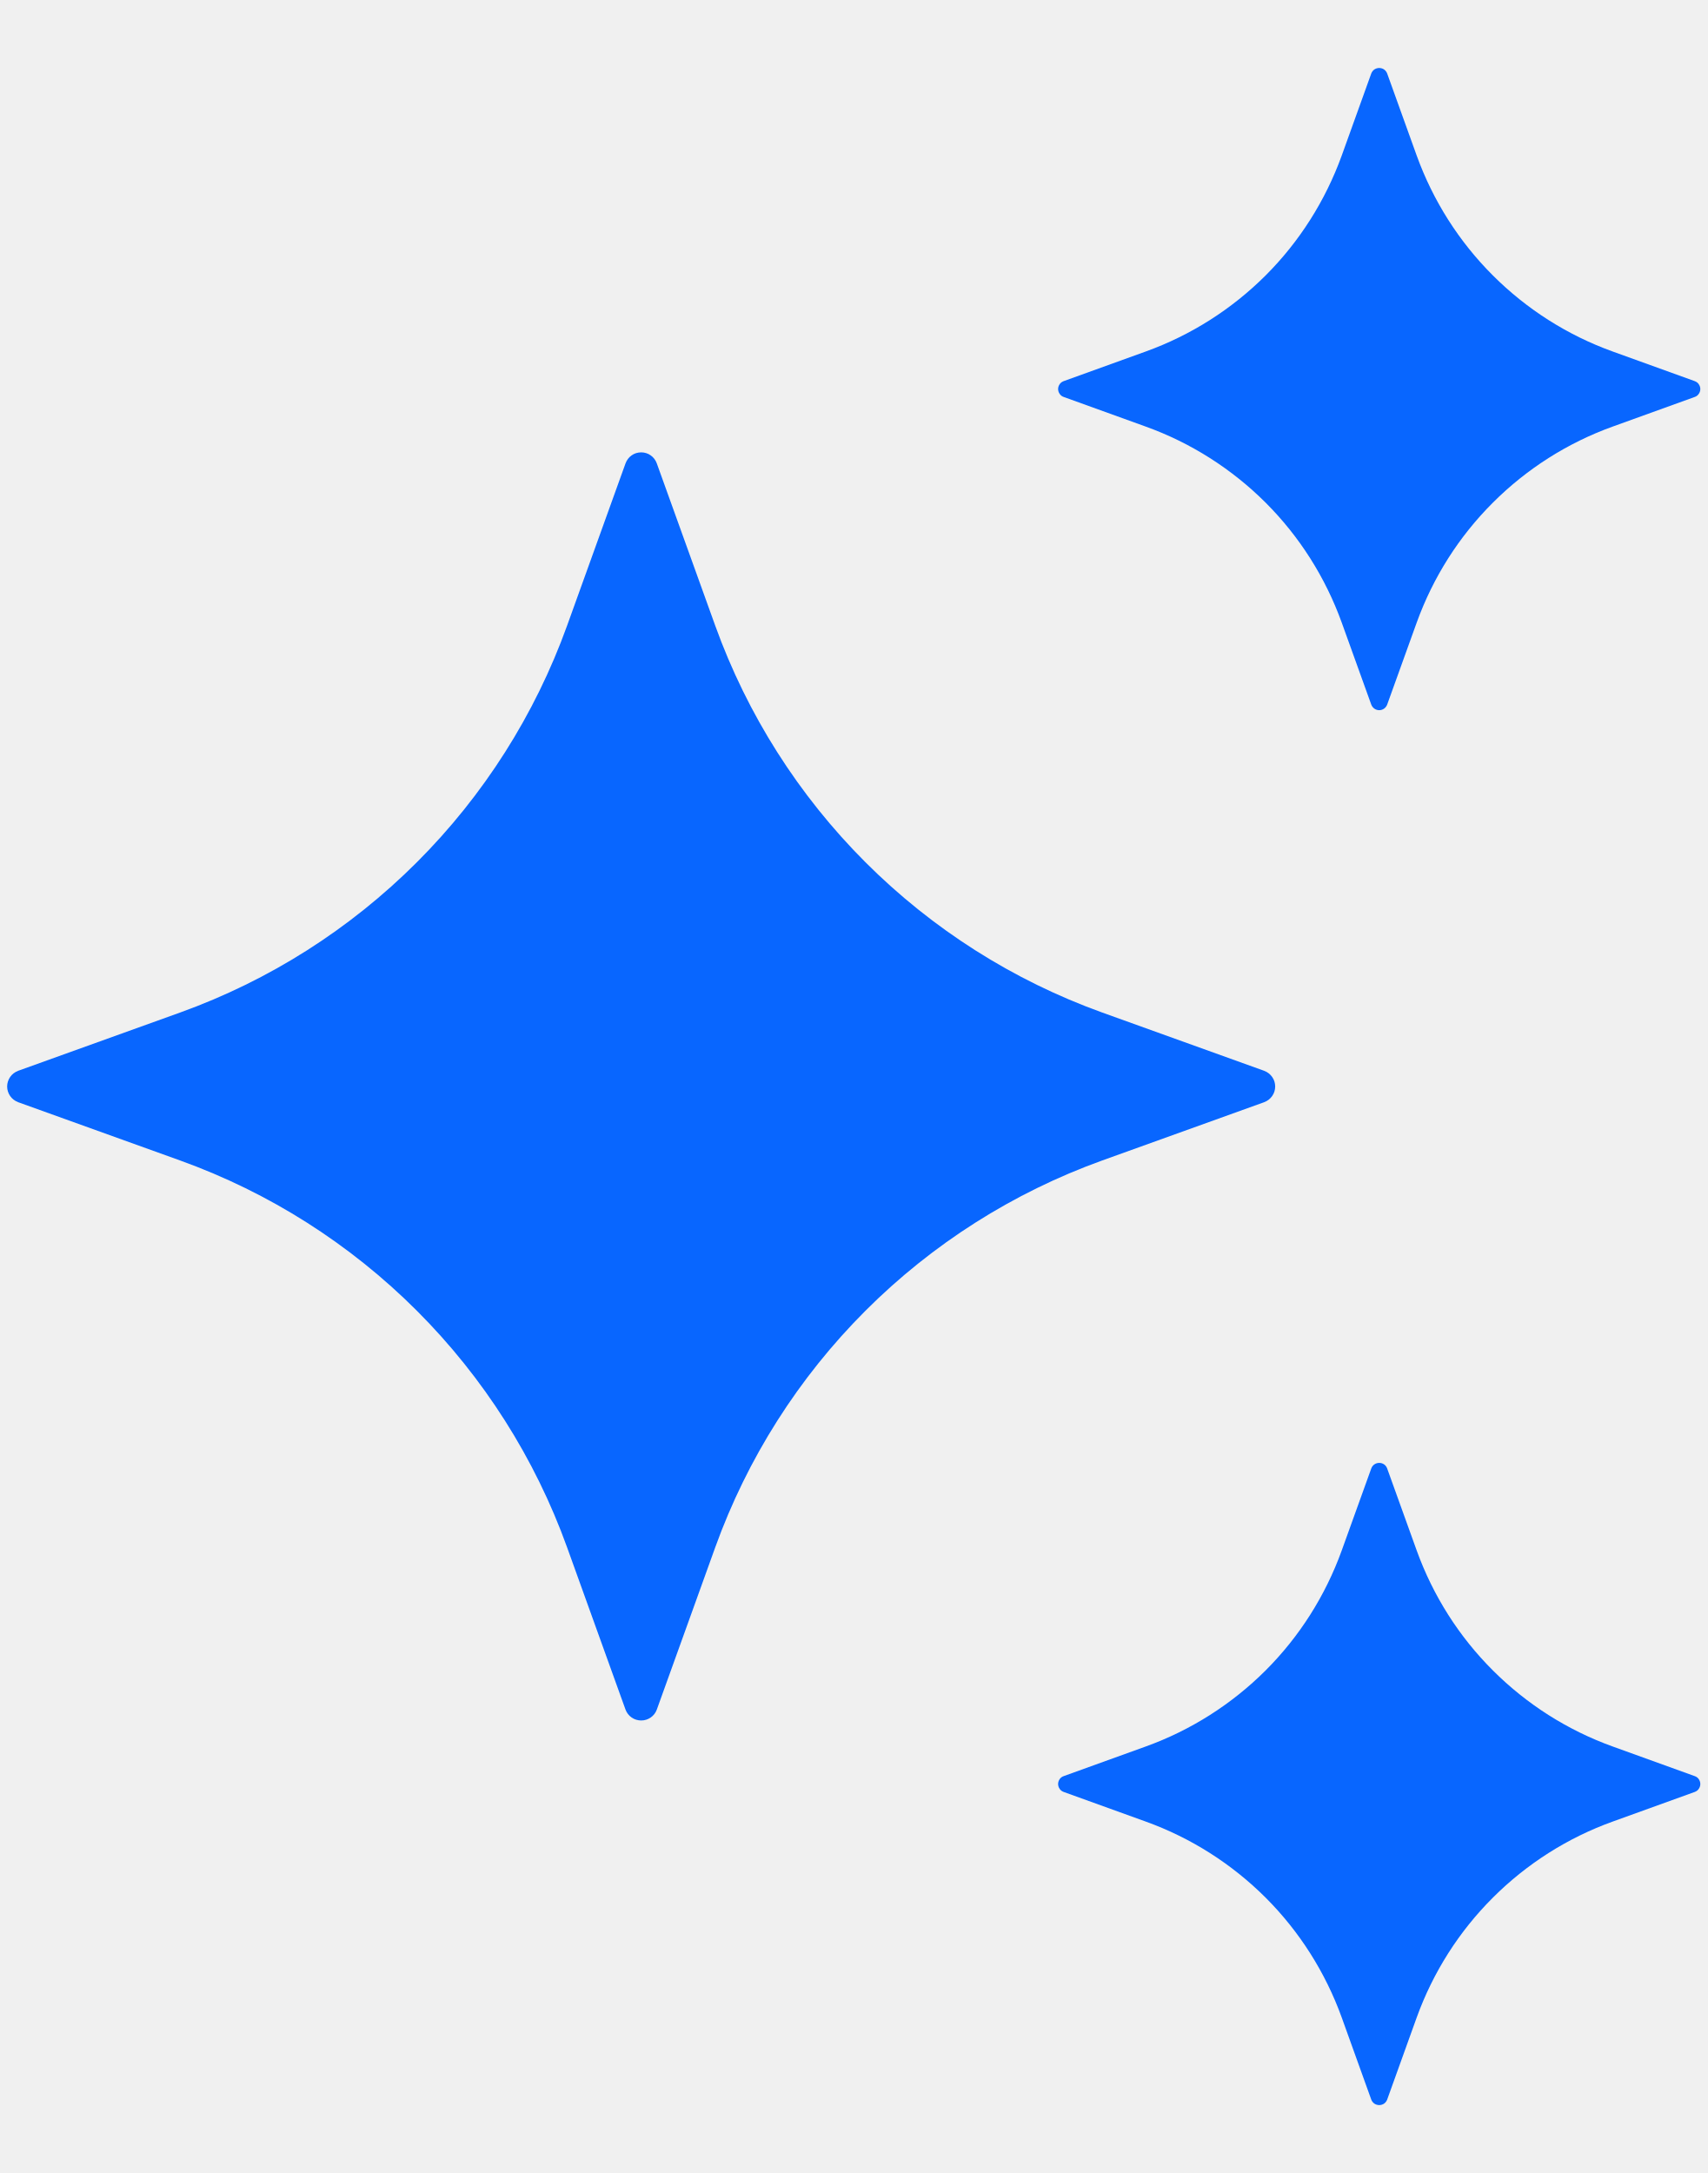
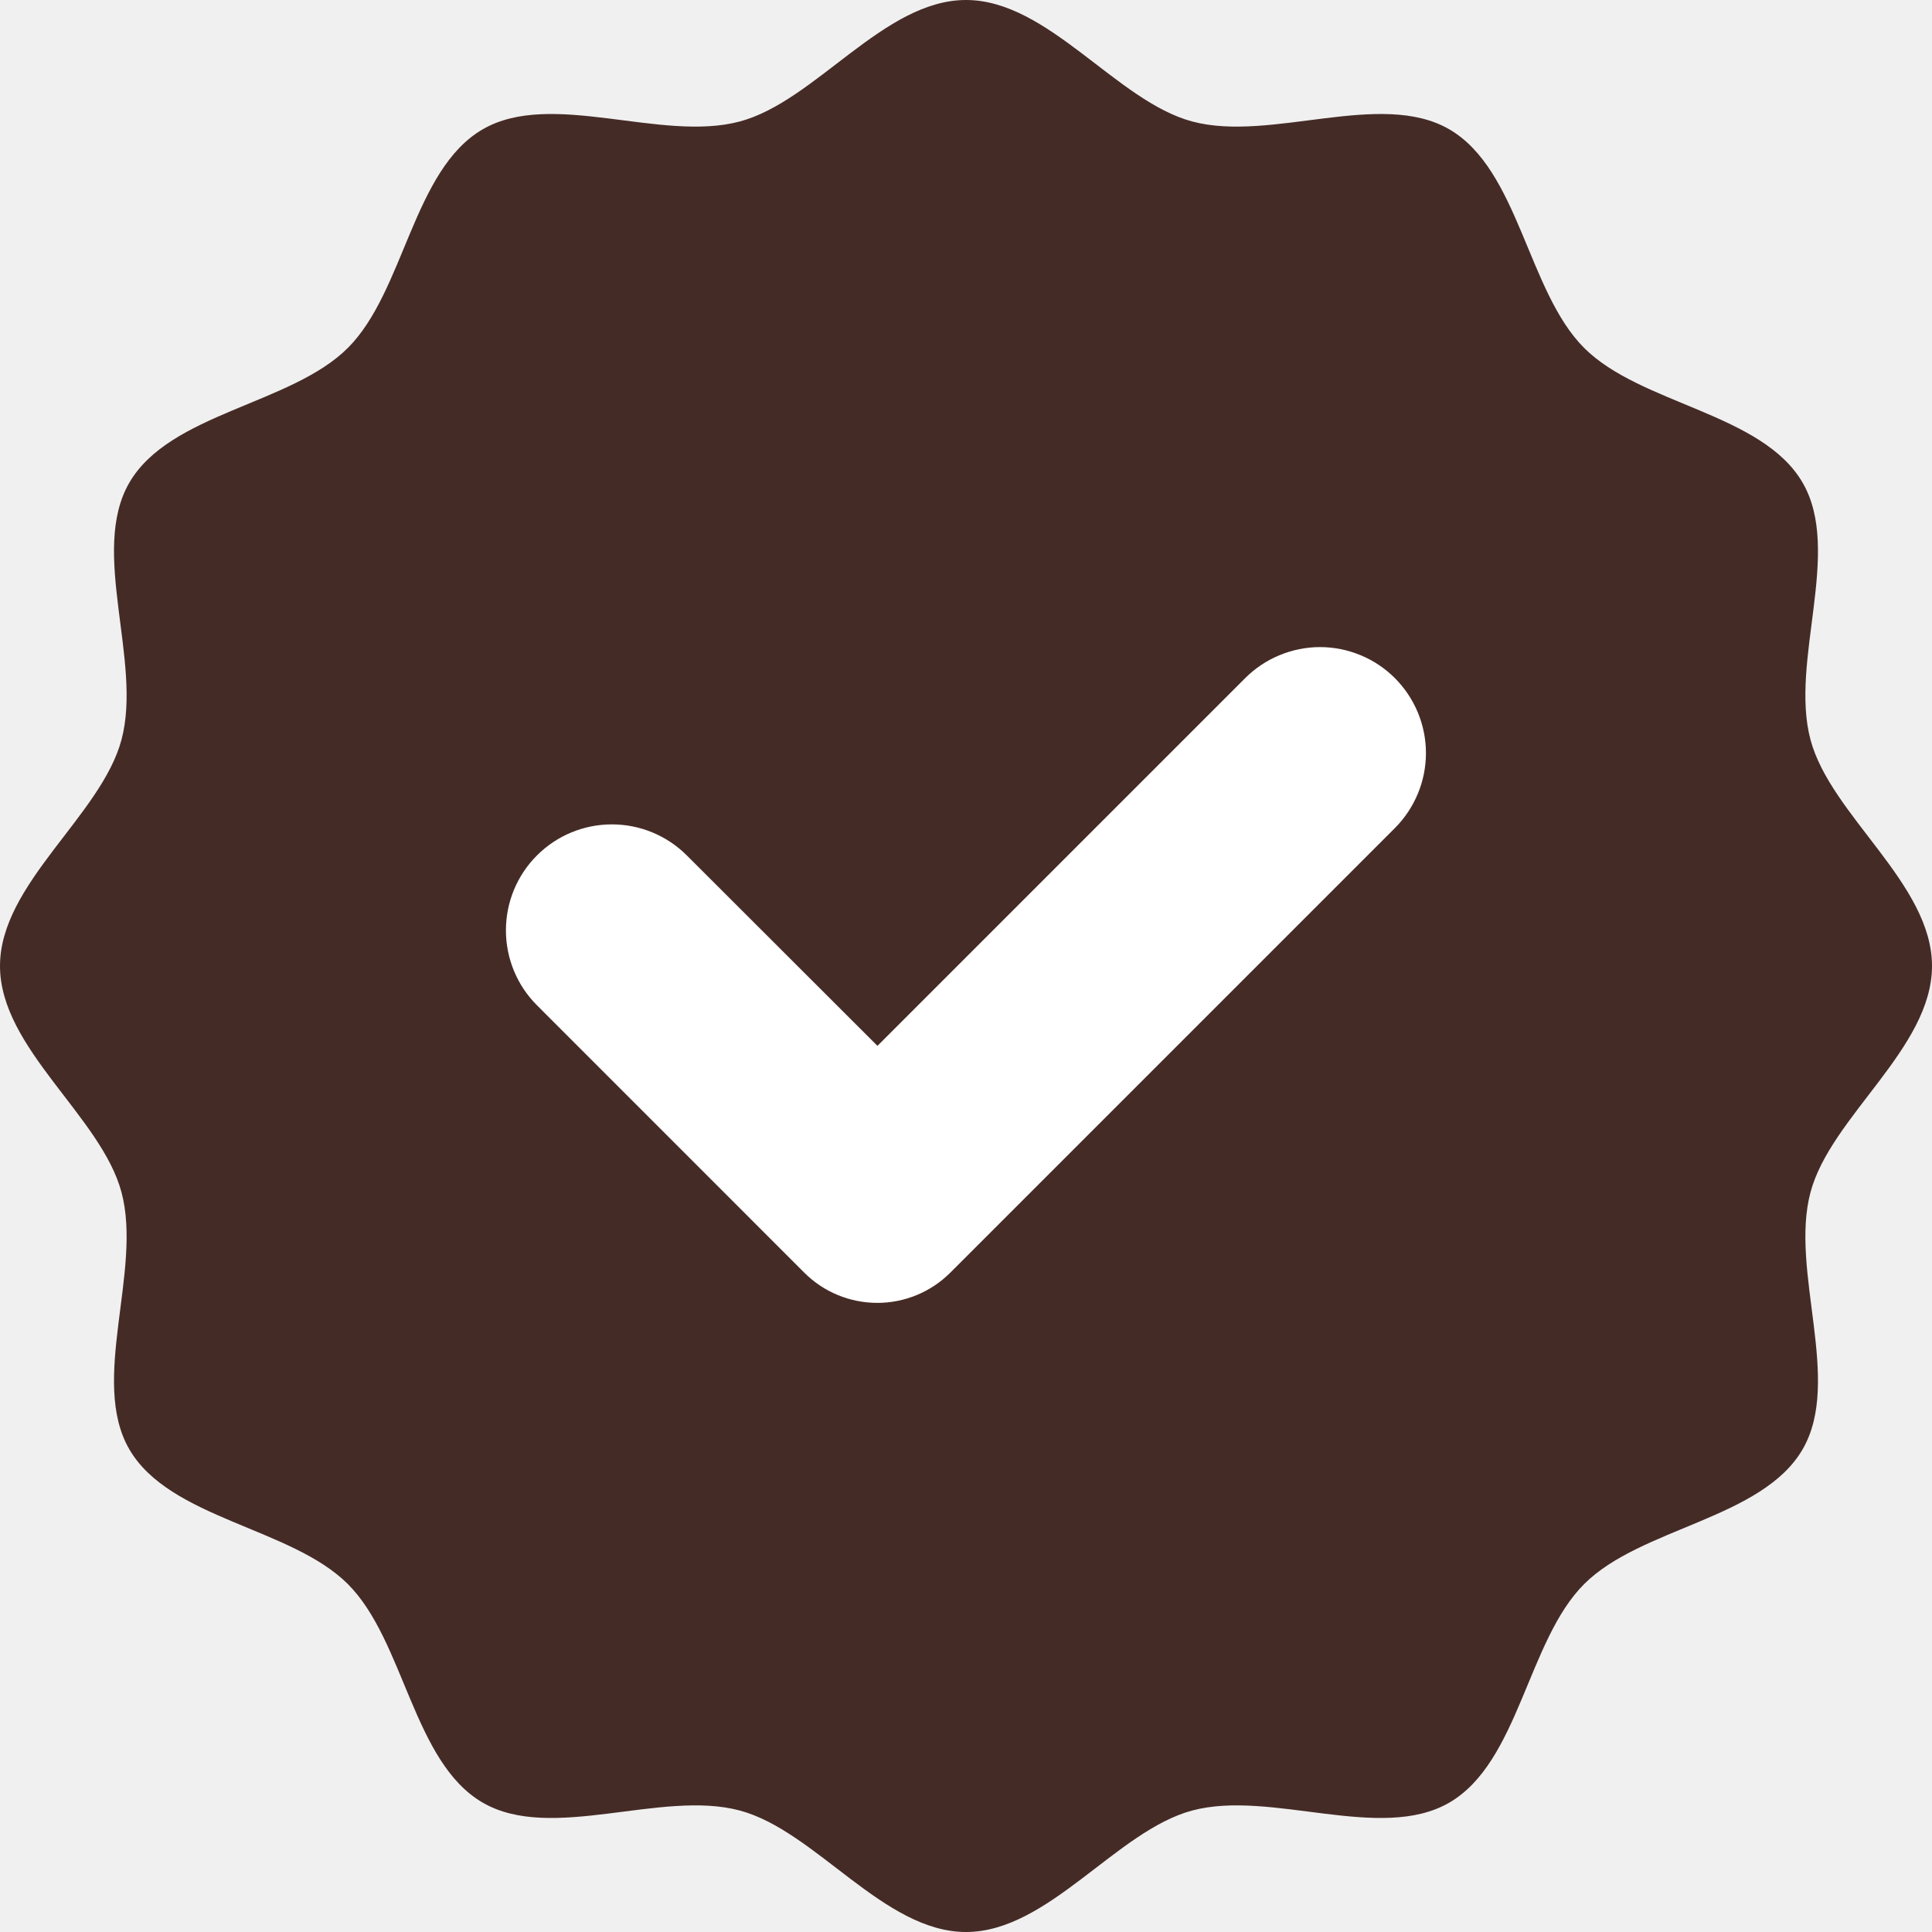
- <svg xmlns="http://www.w3.org/2000/svg" viewBox="0 0 22 28" fill="none">
-   <path d="M8.463 5.971L9.216 8.062C9.629 9.208 10.29 10.249 11.151 11.11C12.013 11.972 13.054 12.633 14.2 13.046L16.29 13.798C16.332 13.814 16.367 13.841 16.392 13.877C16.418 13.913 16.431 13.956 16.431 14C16.431 14.044 16.418 14.087 16.392 14.123C16.367 14.159 16.332 14.186 16.29 14.202L14.2 14.954C13.054 15.367 12.013 16.028 11.151 16.89C10.29 17.751 9.629 18.792 9.216 19.938L8.463 22.029C8.448 22.07 8.421 22.106 8.384 22.131C8.348 22.156 8.306 22.169 8.262 22.169C8.218 22.169 8.175 22.156 8.139 22.131C8.103 22.106 8.075 22.07 8.06 22.029L7.307 19.938C6.894 18.792 6.233 17.751 5.372 16.89C4.51 16.028 3.47 15.367 2.323 14.954L0.233 14.202C0.192 14.186 0.156 14.159 0.131 14.123C0.106 14.087 0.092 14.044 0.092 14C0.092 13.956 0.106 13.913 0.131 13.877C0.156 13.841 0.192 13.814 0.233 13.798L2.323 13.046C3.47 12.633 4.51 11.972 5.372 11.11C6.233 10.249 6.894 9.208 7.307 8.062L8.06 5.971C8.075 5.93 8.102 5.893 8.138 5.868C8.174 5.842 8.217 5.829 8.262 5.829C8.306 5.829 8.349 5.842 8.385 5.868C8.421 5.893 8.448 5.93 8.463 5.971ZM17.874 0.947L18.255 2.006C18.465 2.586 18.799 3.113 19.236 3.549C19.672 3.985 20.199 4.32 20.779 4.529L21.837 4.911C21.858 4.919 21.877 4.932 21.889 4.951C21.902 4.969 21.909 4.991 21.909 5.013C21.909 5.035 21.902 5.057 21.889 5.075C21.877 5.094 21.858 5.108 21.837 5.115L20.779 5.497C20.199 5.706 19.672 6.041 19.236 6.477C18.799 6.913 18.465 7.44 18.255 8.021L17.874 9.079C17.866 9.1 17.852 9.118 17.834 9.131C17.816 9.144 17.794 9.151 17.772 9.151C17.749 9.151 17.727 9.144 17.709 9.131C17.691 9.118 17.677 9.1 17.669 9.079L17.288 8.021C17.078 7.44 16.744 6.913 16.308 6.477C15.871 6.041 15.344 5.706 14.764 5.497L13.706 5.115C13.685 5.108 13.666 5.094 13.654 5.075C13.641 5.057 13.634 5.035 13.634 5.013C13.634 4.991 13.641 4.969 13.654 4.951C13.666 4.932 13.685 4.919 13.706 4.911L14.764 4.529C15.344 4.32 15.871 3.985 16.308 3.549C16.744 3.113 17.078 2.586 17.288 2.006L17.669 0.947C17.677 0.926 17.691 0.908 17.709 0.895C17.727 0.883 17.749 0.876 17.772 0.876C17.794 0.876 17.816 0.883 17.834 0.895C17.852 0.908 17.866 0.926 17.874 0.947ZM17.874 18.922L18.255 19.98C18.465 20.561 18.799 21.088 19.236 21.524C19.672 21.96 20.199 22.295 20.779 22.504L21.837 22.886C21.858 22.893 21.877 22.907 21.889 22.925C21.902 22.944 21.909 22.965 21.909 22.988C21.909 23.01 21.902 23.032 21.889 23.05C21.877 23.069 21.858 23.082 21.837 23.09L20.779 23.472C20.199 23.681 19.672 24.016 19.236 24.452C18.799 24.888 18.465 25.415 18.255 25.995L17.874 27.054C17.866 27.075 17.852 27.093 17.834 27.106C17.816 27.118 17.794 27.125 17.772 27.125C17.749 27.125 17.727 27.118 17.709 27.106C17.691 27.093 17.677 27.075 17.669 27.054L17.288 25.995C17.078 25.415 16.744 24.888 16.308 24.452C15.871 24.016 15.344 23.681 14.764 23.472L13.706 23.09C13.685 23.082 13.666 23.069 13.654 23.05C13.641 23.032 13.634 23.01 13.634 22.988C13.634 22.965 13.641 22.944 13.654 22.925C13.666 22.907 13.685 22.893 13.706 22.886L14.764 22.504C15.344 22.295 15.871 21.96 16.308 21.524C16.744 21.088 17.078 20.561 17.288 19.98L17.669 18.922C17.704 18.826 17.84 18.826 17.874 18.922Z" fill="#0866FF" />
+ <svg xmlns="http://www.w3.org/2000/svg" viewBox="0 0 30 30" fill="none">
+   <path d="M30 15C30 16.28 28.427 17.335 28.113 18.515C27.788 19.735 28.61 21.435 27.992 22.503C27.365 23.587 25.477 23.718 24.598 24.598C23.718 25.477 23.587 27.365 22.503 27.992C21.435 28.61 19.735 27.788 18.515 28.113C17.335 28.427 16.28 30 15 30C13.72 30 12.665 28.427 11.485 28.113C10.265 27.788 8.565 28.61 7.497 27.992C6.412 27.365 6.282 25.477 5.402 24.598C4.522 23.718 2.635 23.587 2.007 22.503C1.39 21.435 2.212 19.735 1.887 18.515C1.573 17.335 -9.53674e-07 16.28 -9.53674e-07 15C-9.53674e-07 13.72 1.573 12.665 1.887 11.485C2.212 10.265 1.39 8.565 2.007 7.497C2.635 6.412 4.522 6.282 5.402 5.402C6.282 4.522 6.412 2.635 7.497 2.007C8.565 1.39 10.265 2.212 11.485 1.887C12.665 1.573 13.72 0 15 0C16.28 0 17.335 1.573 18.515 1.887C19.735 2.212 21.435 1.39 22.503 2.007C23.587 2.635 23.718 4.522 24.598 5.402C25.477 6.282 27.365 6.412 27.992 7.497C28.61 8.565 27.788 10.265 28.113 11.485C28.427 12.665 30 13.72 30 15Z" fill="#452B26" />
+   <path d="M19.335 10.53L13.625 16.24L10.665 13.283C10.356 12.974 9.938 12.801 9.501 12.801C9.065 12.801 8.646 12.974 8.338 13.283C8.029 13.591 7.856 14.01 7.856 14.446C7.856 14.883 8.029 15.302 8.338 15.61L12.49 19.763C12.79 20.063 13.198 20.231 13.623 20.231C14.047 20.231 14.454 20.063 14.755 19.763L21.66 12.858C21.968 12.549 22.142 12.13 22.142 11.694C22.142 11.258 21.968 10.839 21.66 10.53C21.507 10.377 21.326 10.256 21.127 10.174C20.927 10.091 20.713 10.048 20.497 10.048C20.282 10.048 20.068 10.091 19.868 10.174C19.669 10.256 19.488 10.377 19.335 10.53Z" fill="white" />
</svg>
